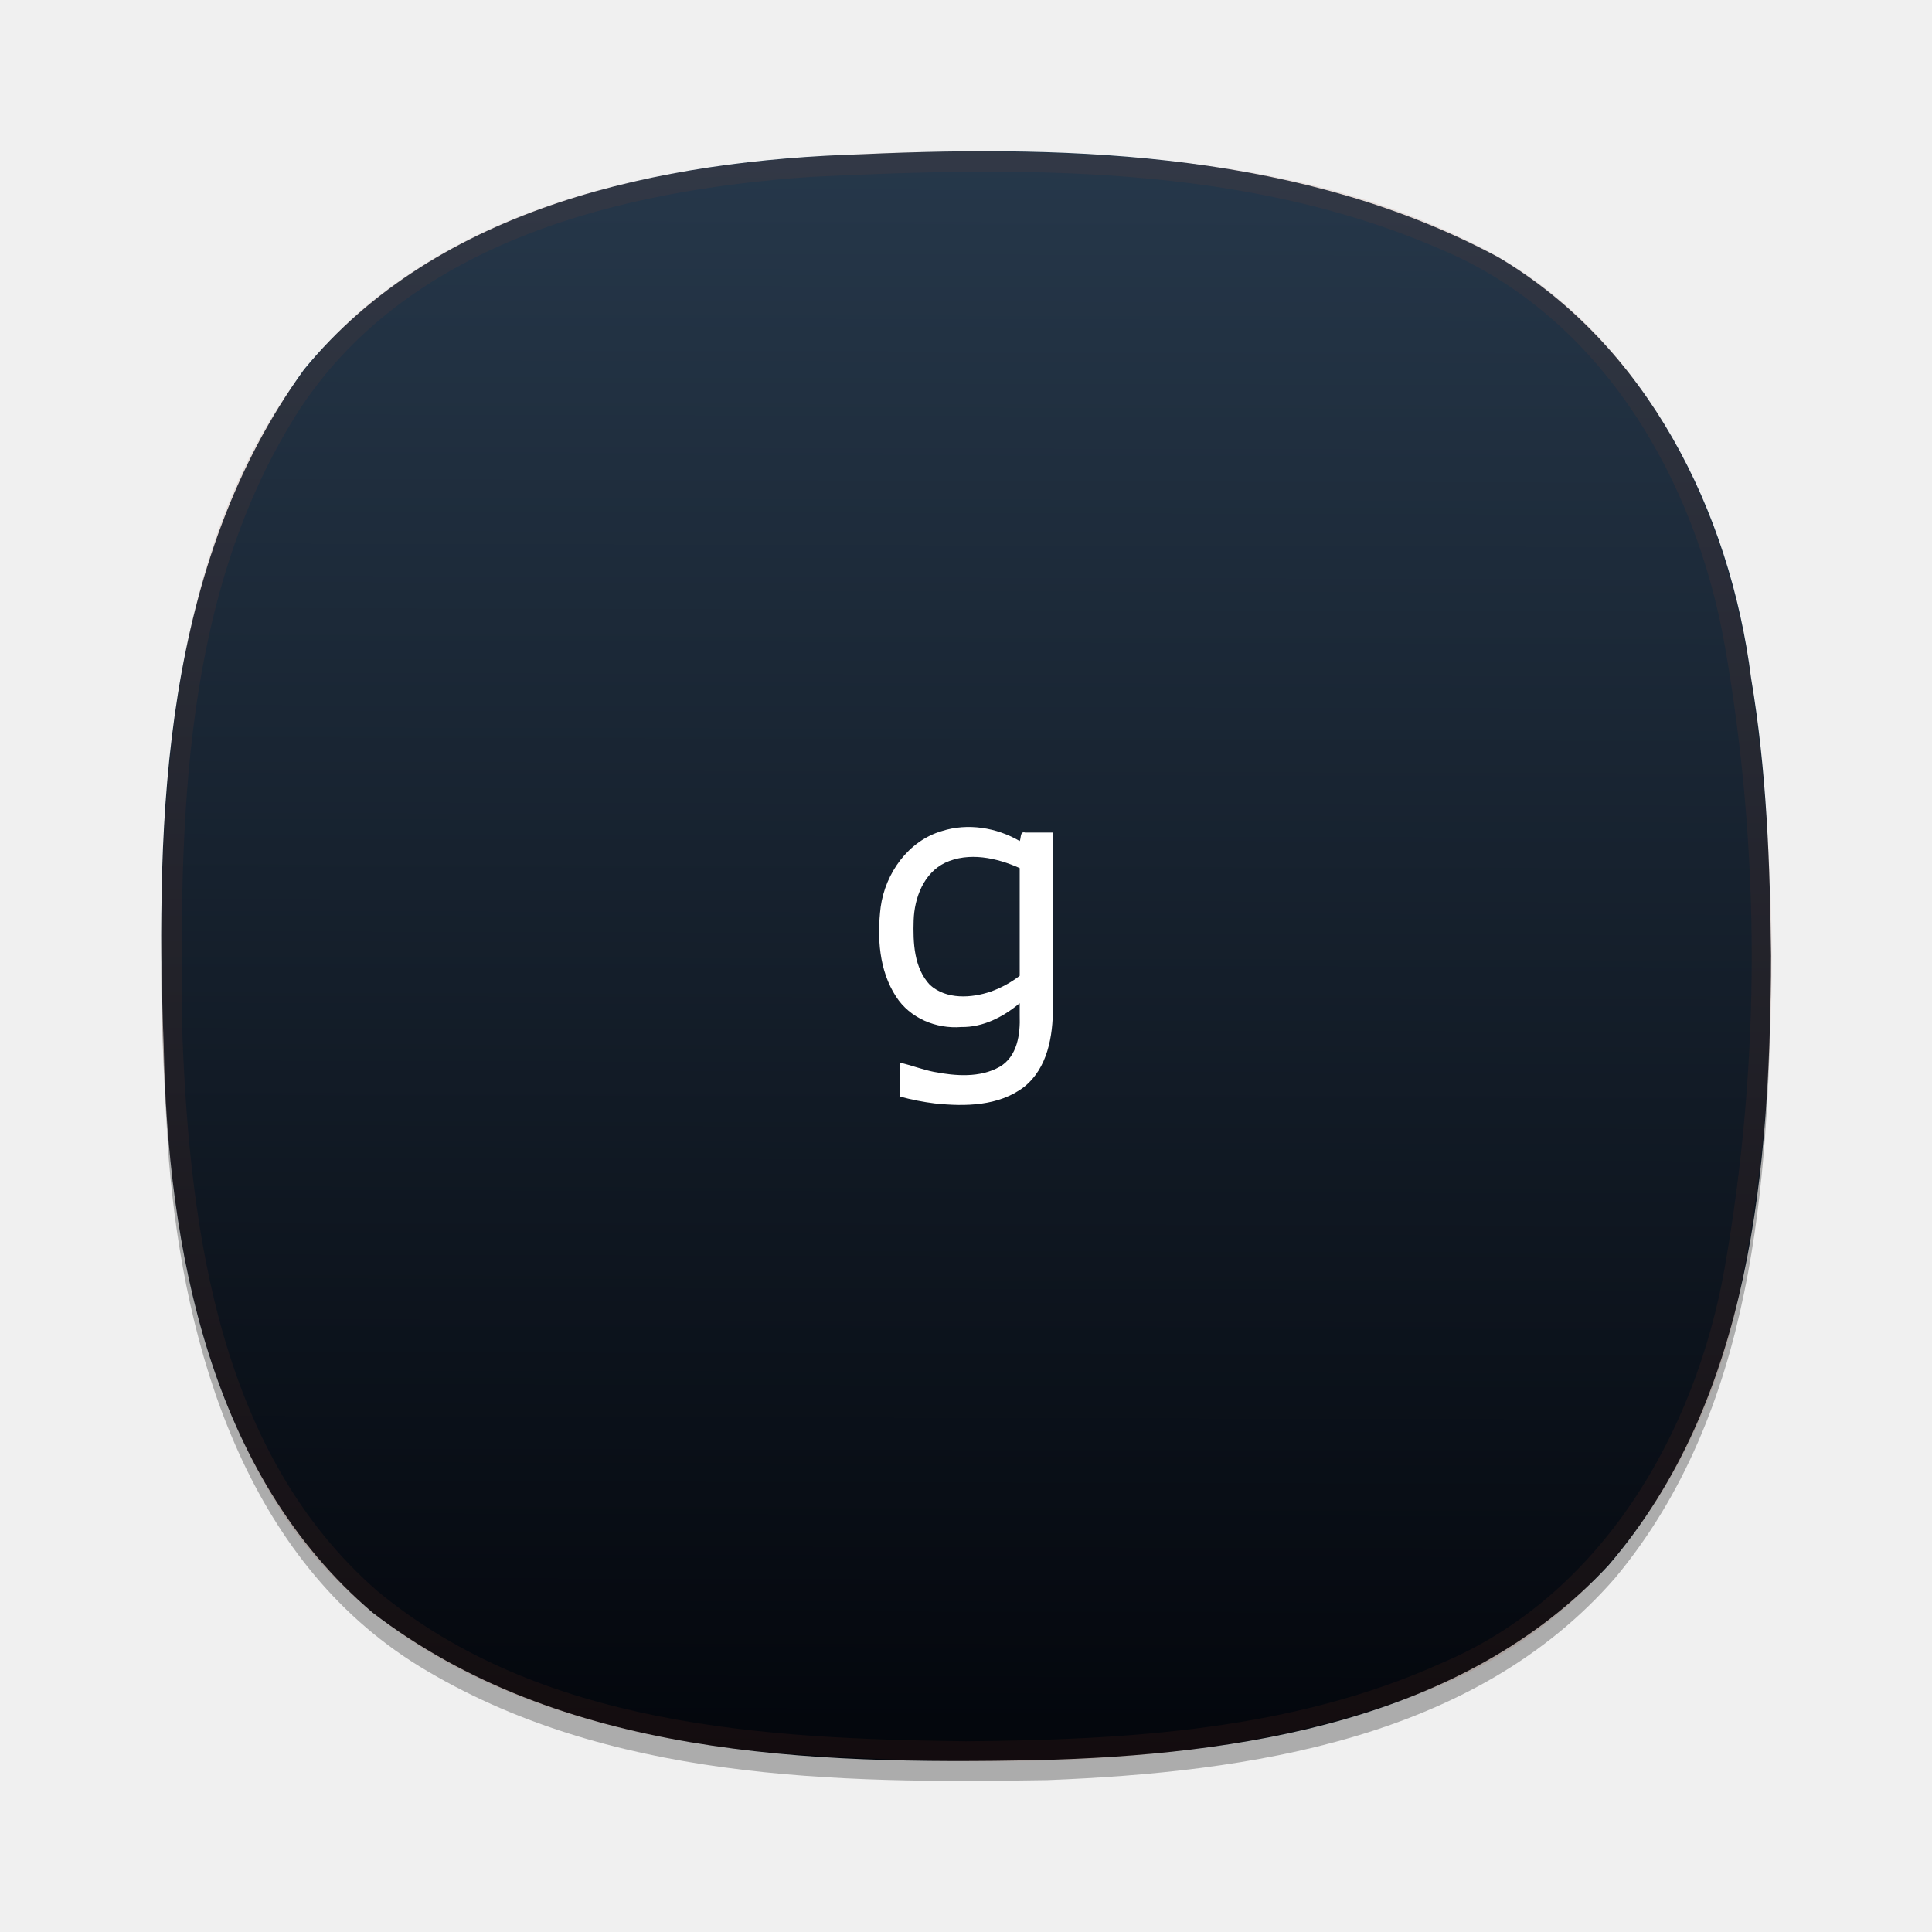
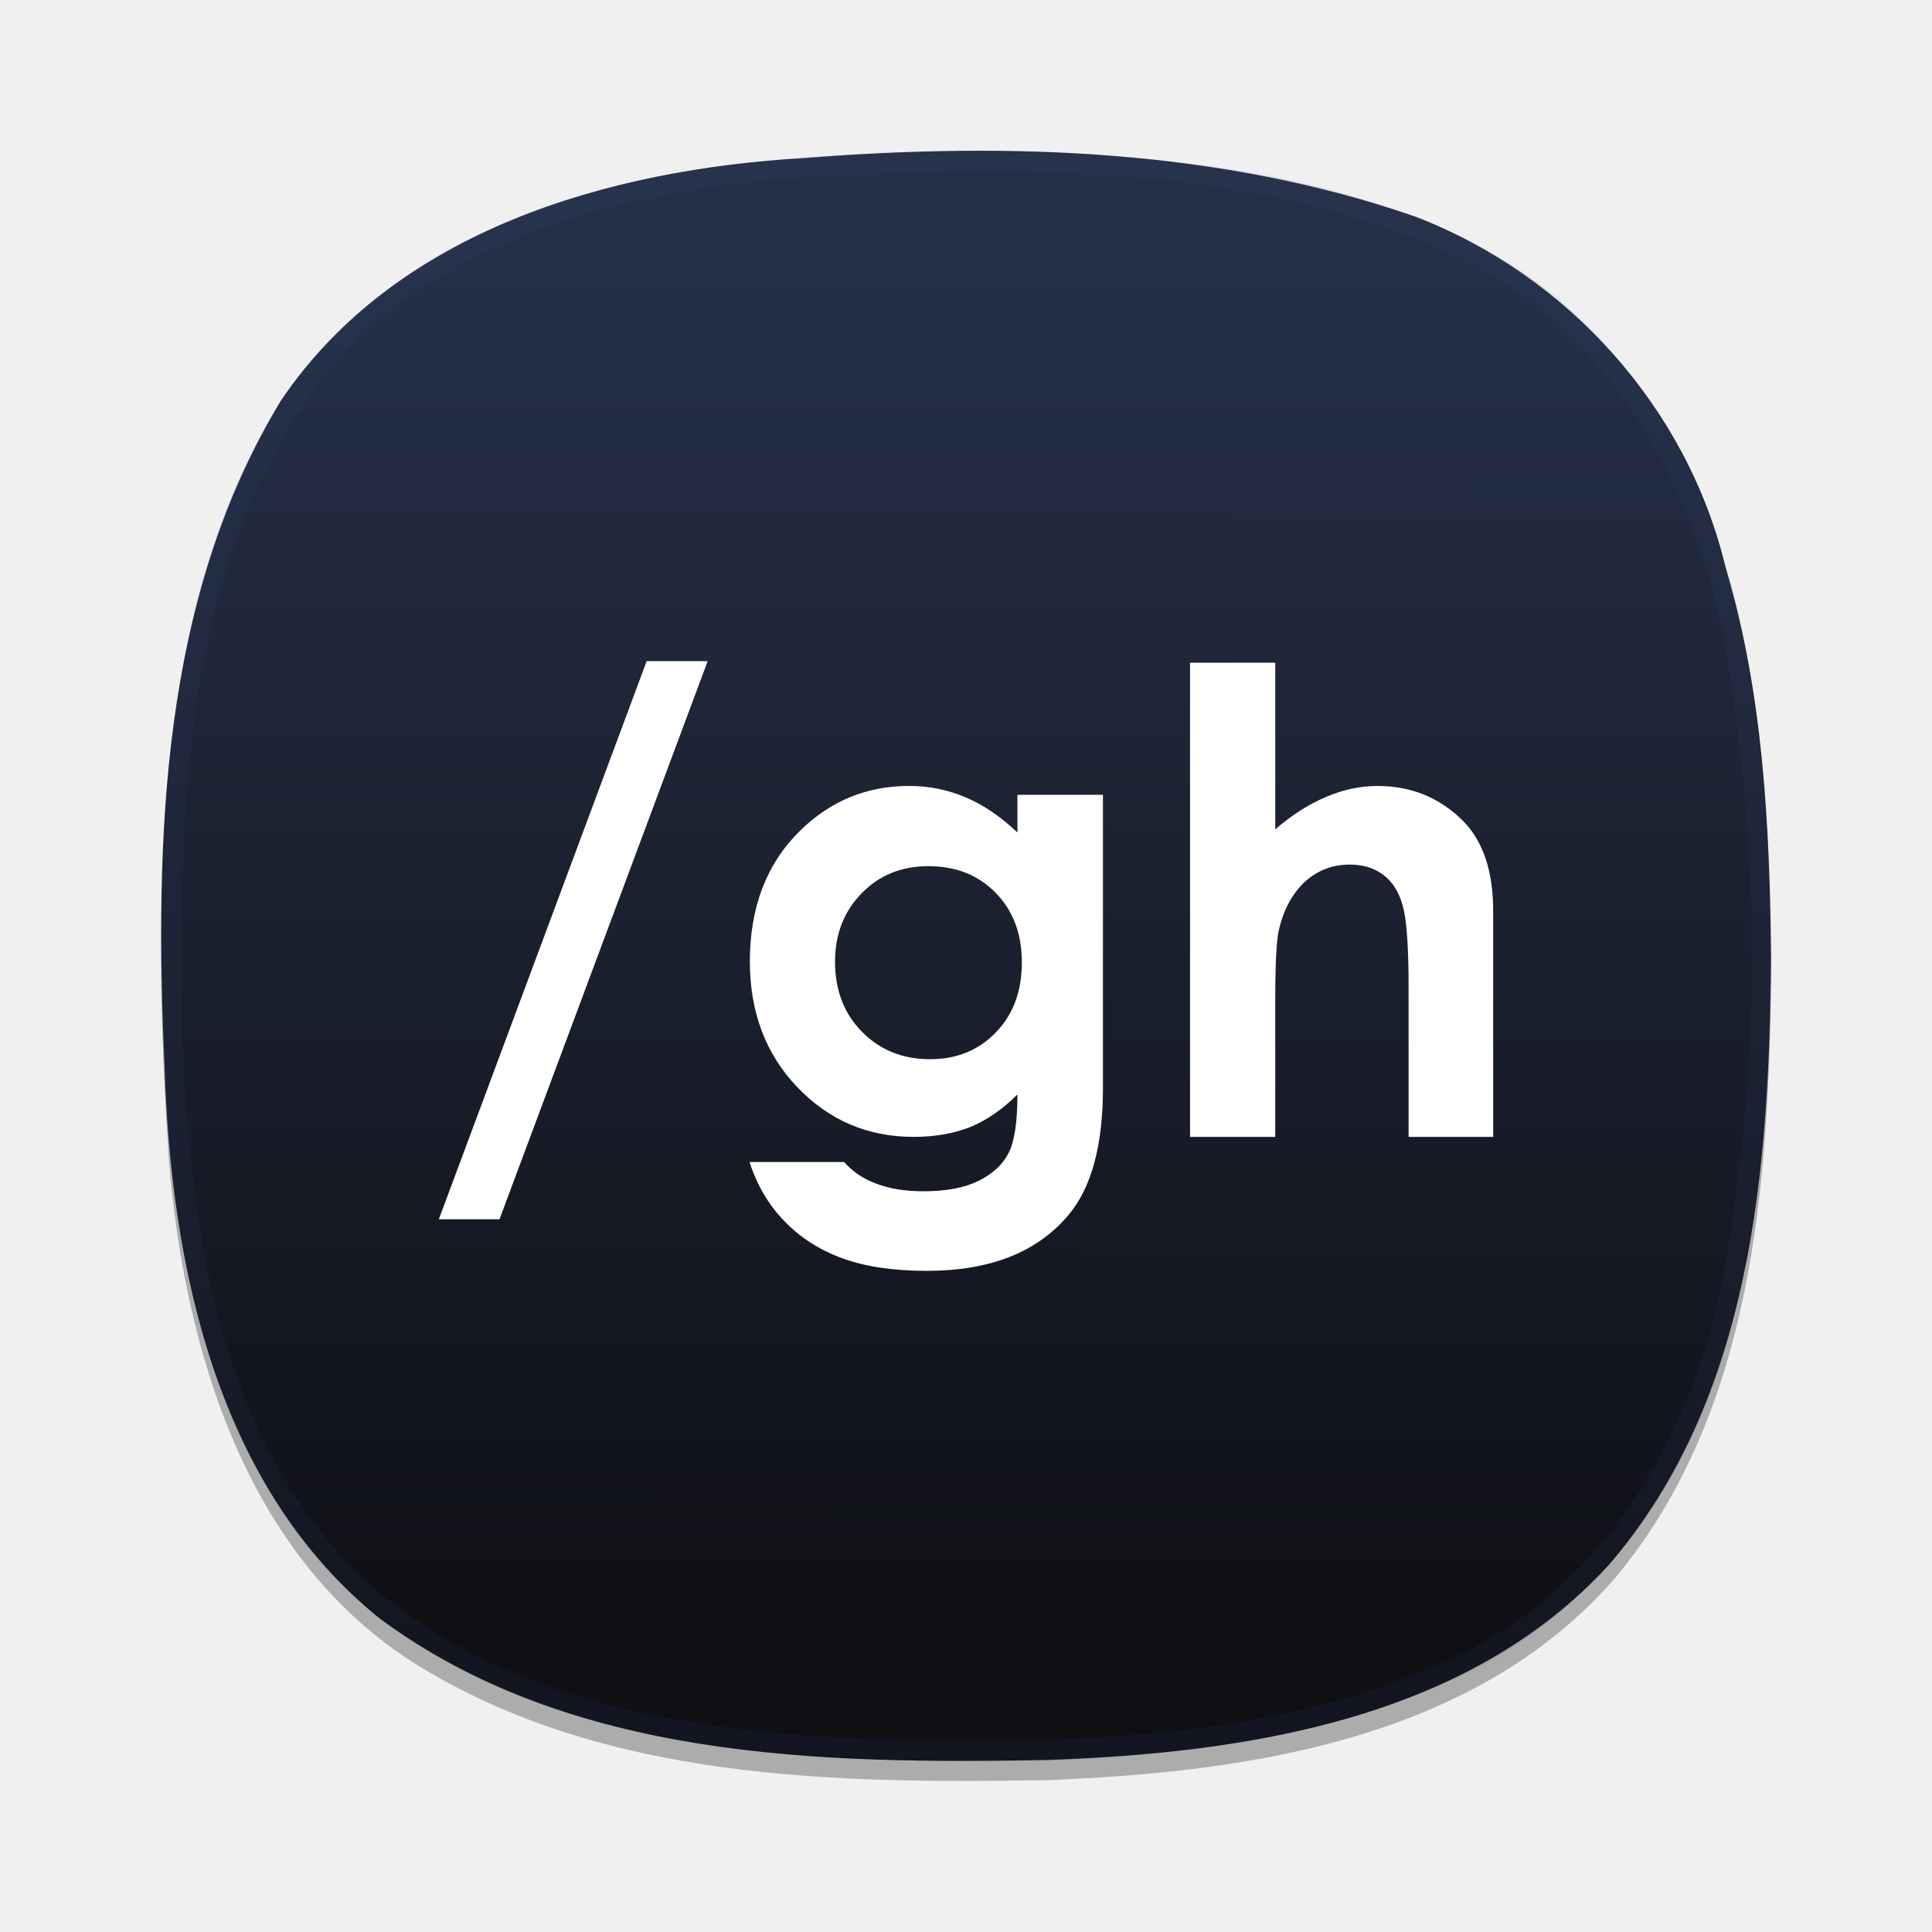
<svg xmlns="http://www.w3.org/2000/svg" width="96px" height="96px" enable-background="new 0 0 96 96" version="1.1" viewBox="0 0 96 96">
  <style />
  <defs>
-     <linearGradient id="a" x1="49.026" x2="49.246" y1="92.143" y2="5.416" gradientUnits="userSpaceOnUse">
-       <stop stop-color="#010308" offset="0" />
-       <stop stop-color="#27394c" offset="1" />
+     <linearGradient id="a" x1="49.746" x2="49.587" y1="12.577" y2="82.926" gradientUnits="userSpaceOnUse">
+       <stop stop-color="#253047" offset="0" />
+       <stop stop-color="#0f0f14" offset=".994" />
    </linearGradient>
  </defs>
  <path d="m88 48.522c-0.113 10.299-0.856 21.623-7.748 29.889-6.974 8.011-18.18 9.65-28.21 10.042-10.557 0.177-21.921 0.019-31.215-5.66-8.598-5.294-11.667-15.73-12.443-25.227-0.701-10.793-0.851-22.115 3.279-32.306 3.183-8.211 11.164-13.477 19.563-15.157 10.326-2.102 21.081-2.071 31.471-0.429 8.508 1.375 17.081 5.845 20.875 13.951 3.8 7.673 4.36 16.479 4.429 24.896z" enable-background="new    " opacity=".285" />
-   <path d="m88 47.522c-0.049 10.468-0.949 21.964-8.078 30.26-7.192 7.748-18.349 9.428-28.41 9.68-11.281 0.217-23.648-0.163-32.994-7.33-8.091-6.874-10.189-18.089-10.383-28.193-0.437-11.443-0.002-23.945 6.97-33.576 6.672-8.125 17.748-10.403 27.756-10.699 10.669-0.483 21.978-0.039 31.585 5.114 7.382 4.371 11.517 12.613 12.565 20.921 0.771 4.564 0.943 9.203 0.99 13.823z" fill="url(#a)" />
-   <path d="m48 7.522c-10.299 0.113-21.623 0.857-29.888 7.75-8.011 6.974-9.65 18.179-10.043 28.209-0.177 10.557-0.019 21.922 5.66 31.215 5.294 8.598 15.73 11.666 25.227 12.443 10.794 0.701 22.116 0.851 32.308-3.279 8.211-3.182 13.476-11.164 15.155-19.563 2.101-10.326 2.07-21.08 0.429-31.47-1.374-8.508-5.844-17.081-13.95-20.875-7.674-3.801-16.48-4.361-24.898-4.43zm0 79c-10.066-0.121-21.137-0.751-29.247-7.463-7.818-6.813-9.306-17.786-9.688-27.563-0.149-10.592-0.082-22.073 5.901-31.275 5.546-8.279 15.98-10.788 25.334-11.432 10.478-0.509 21.504-0.665 31.307 3.606 7.969 3.345 12.655 11.449 14.095 19.67 1.786 10.182 1.786 20.731 0 30.913-1.44 8.221-6.126 16.325-14.095 19.67-7.364 3.328-15.642 3.812-23.608 3.874z" enable-background="new    " fill="#943d26" opacity=".112" />
-   <path d="m52.32 50.07c7.83e-4 1.414-0.266 3.007-1.436 3.939-1.252 0.96-2.935 0.98-4.435 0.82-0.587-0.073-1.171-0.185-1.74-0.346v-1.688c0.564 0.137 1.124 0.351 1.701 0.467 1.071 0.204 2.278 0.303 3.263-0.253 0.883-0.518 1.029-1.623 0.995-2.556v-0.603c-0.818 0.679-1.817 1.202-2.906 1.182-1.246 0.1-2.55-0.438-3.236-1.509-0.85-1.301-0.949-2.943-0.767-4.447 0.23-1.682 1.372-3.297 3.047-3.782 1.282-0.409 2.712-0.173 3.863 0.497 0.078-0.155 0.009-0.499 0.268-0.422h1.384c0 2.9 1e-6 5.801 1e-6 8.701zm-1.652-1.582v-5.353c-1.14-0.51-2.523-0.813-3.704-0.265-1.065 0.512-1.527 1.74-1.565 2.857-0.034 1.103 0.01 2.367 0.812 3.217 0.819 0.733 2.056 0.656 3.032 0.323 0.512-0.185 0.995-0.449 1.426-0.78z" fill="#fff" stroke-width="2.551" aria-label="g" />
+   <path d="m88 47.522c-0.083 10.463-0.913 21.981-8.078 30.26-7.032 7.658-17.997 9.323-27.88 9.671-11.299 0.205-23.664-0.014-33.148-7.011-8.127-6.531-10.406-17.534-10.715-27.445-0.505-11.207-0.214-23.225 5.782-33.095 5.716-8.458 16.303-11.488 25.999-12.049 10.163-0.803 20.68-0.454 30.383 2.916 7.566 2.912 13.515 9.518 15.402 17.431 1.87 6.254 2.193 12.838 2.254 19.322z" fill="url(#a)" />
+   <path d="m48 7.522c-10.299 0.113-21.623 0.857-29.888 7.75-8.011 6.974-9.65 18.179-10.043 28.209-0.177 10.557-0.019 21.922 5.66 31.215 5.294 8.598 15.73 11.666 25.227 12.443 10.794 0.701 22.116 0.851 32.308-3.279 8.211-3.182 13.476-11.164 15.155-19.563 2.101-10.326 2.07-21.08 0.429-31.47-1.374-8.508-5.844-17.081-13.95-20.875-7.674-3.801-16.48-4.361-24.898-4.43zm0 79c-10.066-0.121-21.137-0.751-29.247-7.463-7.818-6.813-9.306-17.786-9.688-27.563-0.149-10.592-0.082-22.073 5.901-31.275 5.546-8.279 15.98-10.788 25.334-11.432 10.478-0.509 21.504-0.665 31.307 3.606 7.969 3.345 12.655 11.449 14.095 19.67 1.786 10.182 1.786 20.731 0 30.913-1.44 8.221-6.126 16.325-14.095 19.67-7.364 3.328-15.642 3.812-23.608 3.874z" enable-background="new    " fill="#334a7c" opacity=".112" />
+   <path d="m21.805 60.586 10.328-27.734h3.031l-10.344 27.734zm28.75-21.094h4.25v14.562q0 4.312-1.734 6.344-2.328 2.75-7.016 2.75-2.5 0-4.203-0.625t-2.875-1.844q-1.172-1.203-1.734-2.938h4.703q0.625 0.719 1.609 1.078 0.984 0.375 2.328 0.375 1.719 0 2.766-0.531t1.469-1.375q0.438-0.844 0.438-2.906-1.125 1.125-2.359 1.625-1.234 0.484-2.797 0.484-3.422 0-5.781-2.469t-2.359-6.25q0-4.047 2.5-6.5 2.266-2.219 5.406-2.219 1.469 0 2.766 0.547 1.312 0.531 2.625 1.766zm-4.422 3.547q-2.016 0-3.328 1.359-1.312 1.344-1.312 3.391 0 2.125 1.344 3.484t3.375 1.359q1.984 0 3.266-1.328 1.297-1.328 1.297-3.484 0-2.125-1.297-3.453t-3.344-1.328zm13-10.109h4.234v8.281q1.25-1.078 2.516-1.609 1.266-0.547 2.562-0.547 2.531 0 4.266 1.75 1.484 1.516 1.484 4.453v11.234h-4.203v-7.453q0-2.953-0.281-4t-0.969-1.562q-0.672-0.516-1.672-0.516-1.297 0-2.234 0.859-0.922 0.859-1.281 2.344-0.188 0.766-0.188 3.5v6.828h-4.234z" fill="#fff" stroke-width="2.041" aria-label="/gh" />
</svg>
